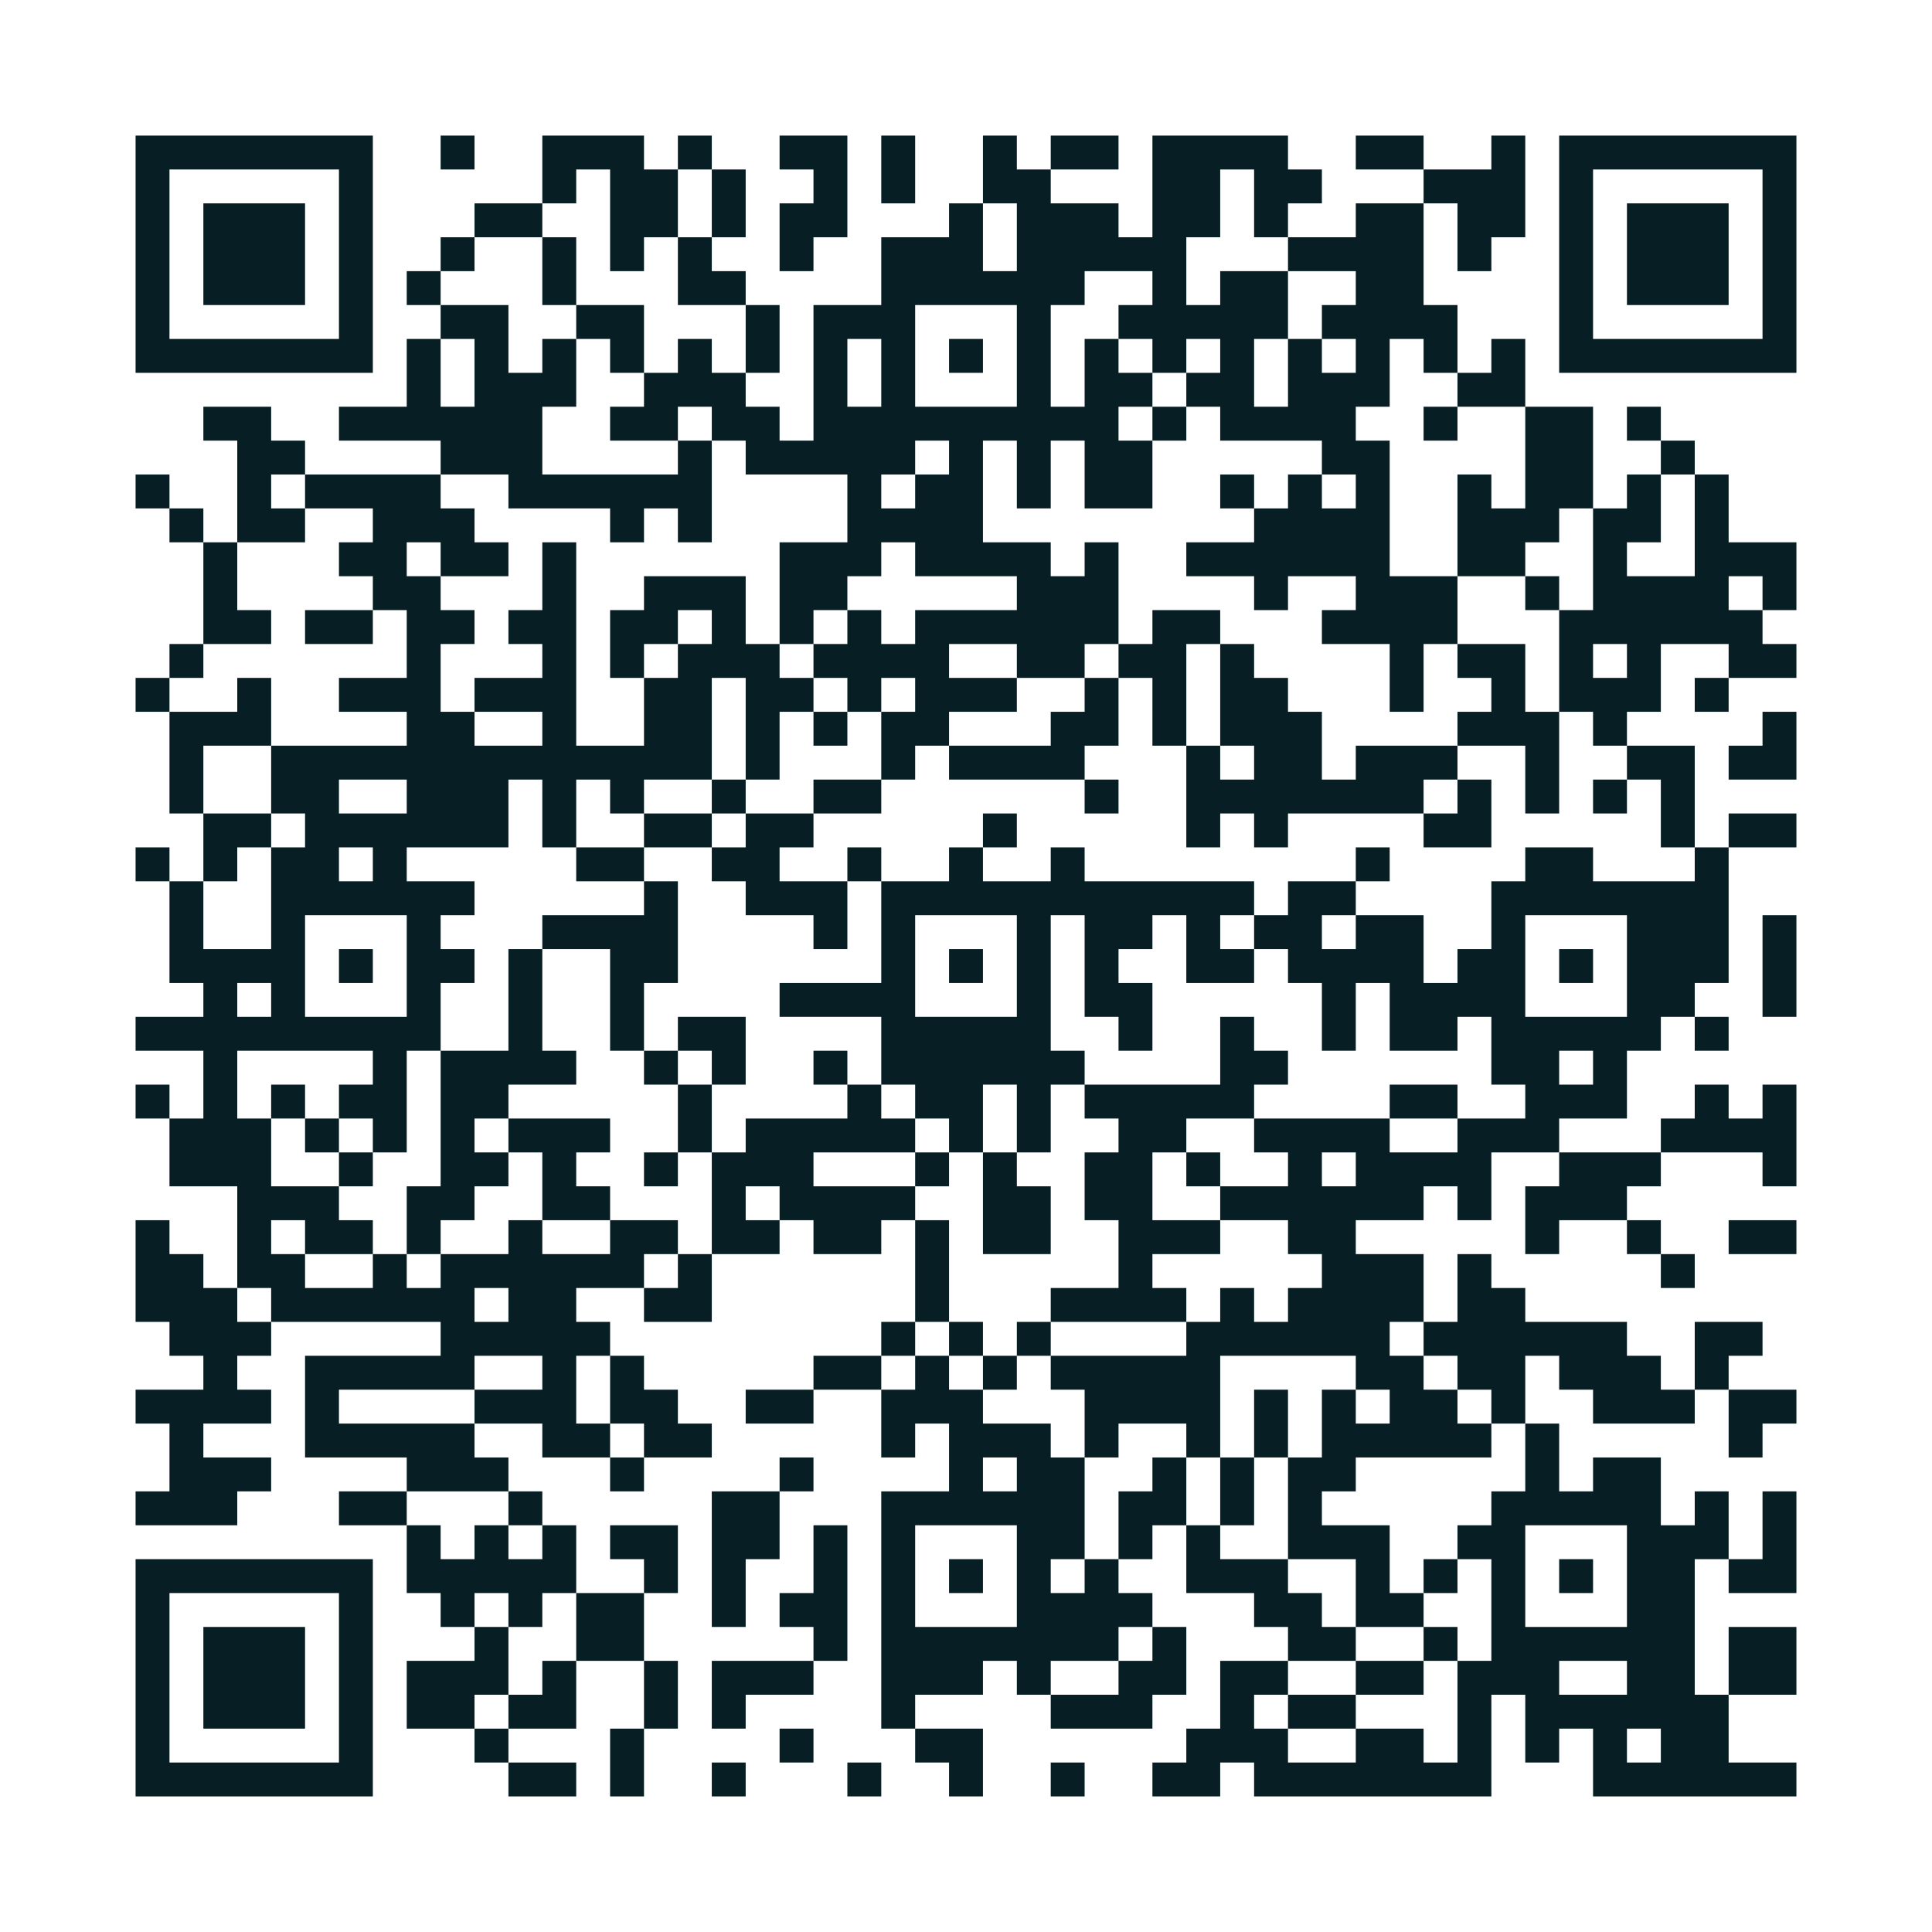
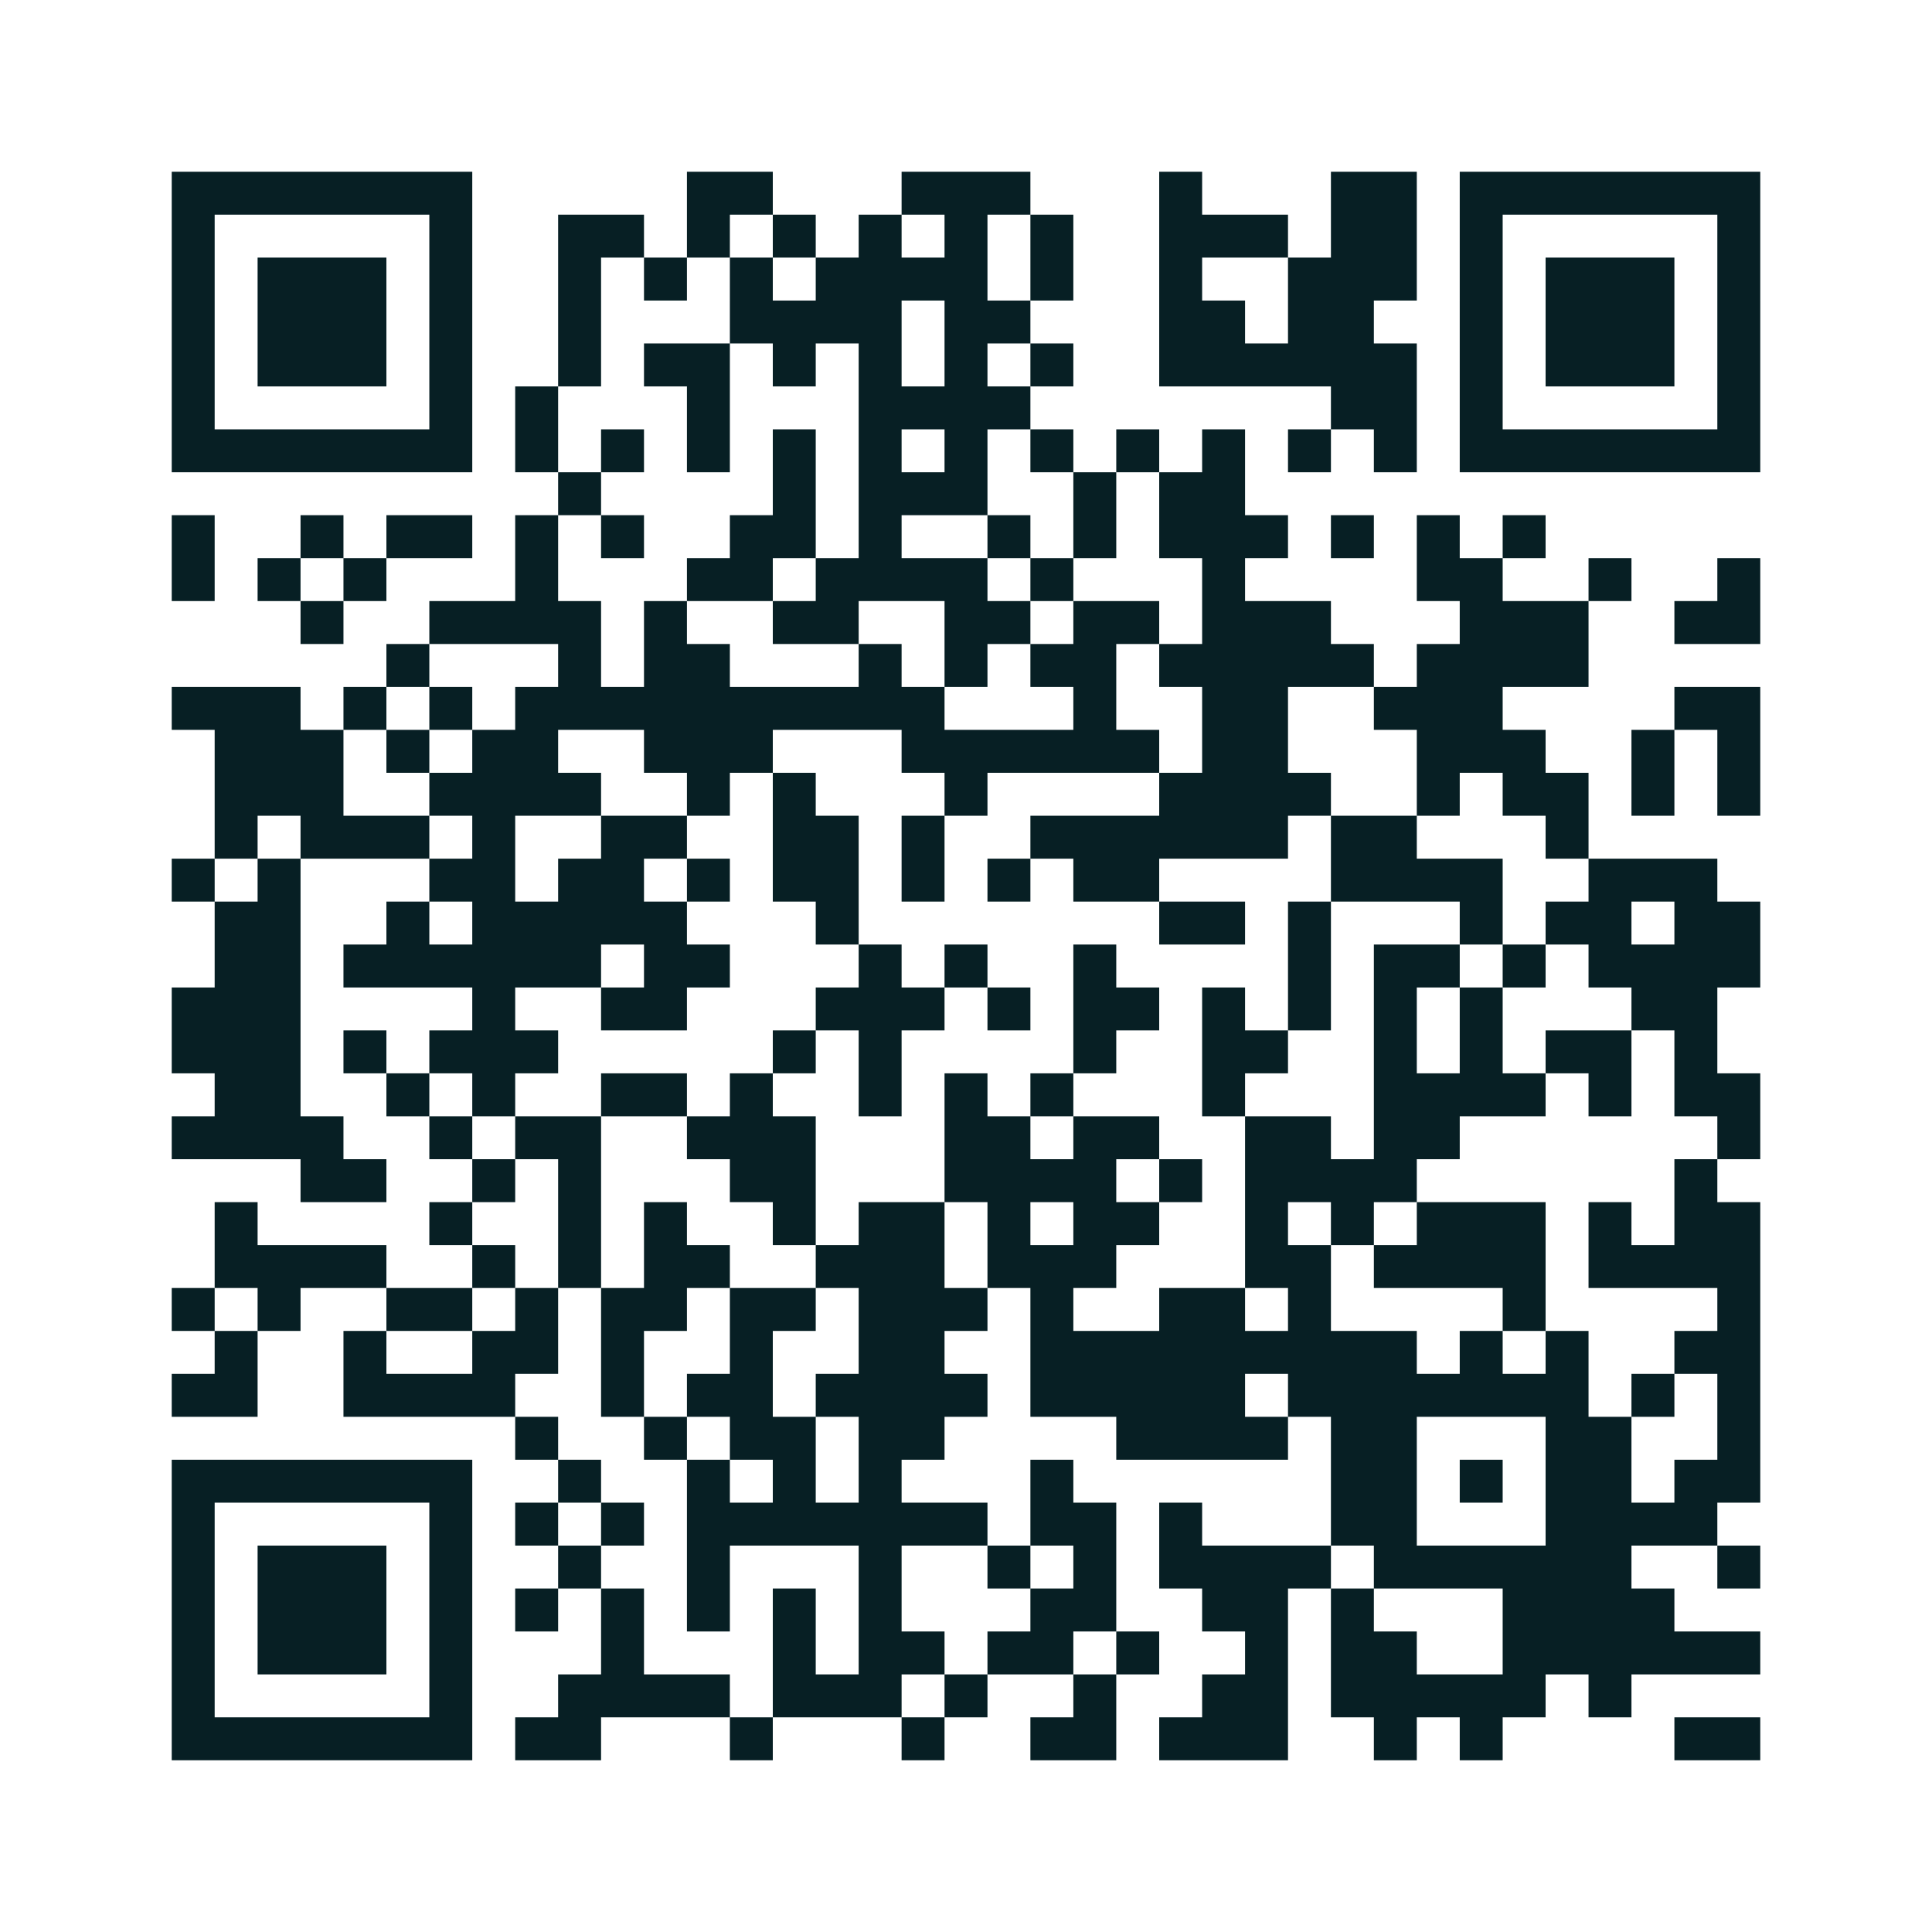
- <svg xmlns="http://www.w3.org/2000/svg" width="2280" height="2280" class="segno">
+ <svg xmlns="http://www.w3.org/2000/svg" width="1800" height="1800" class="segno">
  <g transform="scale(40)">
-     <path fill="#fff" d="M0 0h57v57h-57z" />
-     <path class="qrline" stroke="#071f24" d="M4 4.5h7m2 0h1m2 0h3m1 0h1m2 0h2m1 0h1m2 0h1m1 0h2m1 0h4m2 0h2m2 0h1m1 0h7m-49 1h1m5 0h1m5 0h1m1 0h2m1 0h1m2 0h1m1 0h1m2 0h2m3 0h2m1 0h2m3 0h3m1 0h1m5 0h1m-49 1h1m1 0h3m1 0h1m3 0h2m2 0h2m1 0h1m1 0h2m3 0h1m1 0h3m1 0h2m1 0h1m2 0h2m1 0h2m1 0h1m1 0h3m1 0h1m-49 1h1m1 0h3m1 0h1m2 0h1m2 0h1m1 0h1m1 0h1m2 0h1m2 0h3m1 0h5m3 0h4m1 0h1m2 0h1m1 0h3m1 0h1m-49 1h1m1 0h3m1 0h1m1 0h1m3 0h1m3 0h2m4 0h6m2 0h1m1 0h2m2 0h2m4 0h1m1 0h3m1 0h1m-49 1h1m5 0h1m2 0h2m2 0h2m3 0h1m1 0h3m3 0h1m2 0h5m1 0h4m3 0h1m5 0h1m-49 1h7m1 0h1m1 0h1m1 0h1m1 0h1m1 0h1m1 0h1m1 0h1m1 0h1m1 0h1m1 0h1m1 0h1m1 0h1m1 0h1m1 0h1m1 0h1m1 0h1m1 0h1m1 0h7m-41 1h1m1 0h3m2 0h3m2 0h1m1 0h1m3 0h1m1 0h2m1 0h2m1 0h3m2 0h2m-39 1h2m2 0h6m2 0h2m1 0h2m1 0h9m1 0h1m1 0h4m2 0h1m2 0h2m1 0h1m-42 1h2m4 0h3m4 0h1m1 0h5m1 0h1m1 0h1m1 0h2m5 0h2m4 0h2m2 0h1m-46 1h1m2 0h1m1 0h4m2 0h6m4 0h1m1 0h2m1 0h1m1 0h2m2 0h1m1 0h1m1 0h1m2 0h1m1 0h2m1 0h1m1 0h1m-46 1h1m1 0h2m2 0h3m4 0h1m1 0h1m4 0h4m8 0h4m2 0h3m1 0h2m1 0h1m-45 1h1m3 0h2m1 0h2m1 0h1m6 0h3m1 0h4m1 0h1m2 0h6m2 0h2m2 0h1m2 0h3m-47 1h1m4 0h2m3 0h1m2 0h3m1 0h2m5 0h3m4 0h1m2 0h3m2 0h1m1 0h4m1 0h1m-47 1h2m1 0h2m1 0h2m1 0h2m1 0h2m1 0h1m1 0h1m1 0h1m1 0h6m1 0h2m3 0h4m3 0h6m-47 1h1m6 0h1m3 0h1m1 0h1m1 0h3m1 0h4m2 0h2m1 0h2m1 0h1m4 0h1m1 0h2m1 0h1m1 0h1m2 0h2m-49 1h1m2 0h1m2 0h3m1 0h3m2 0h2m1 0h2m1 0h1m1 0h3m2 0h1m1 0h1m1 0h2m3 0h1m2 0h1m1 0h3m1 0h1m-46 1h3m4 0h2m2 0h1m2 0h2m1 0h1m1 0h1m1 0h2m3 0h2m1 0h1m1 0h3m4 0h3m1 0h1m4 0h1m-48 1h1m2 0h13m1 0h1m3 0h1m1 0h4m3 0h1m1 0h2m1 0h3m2 0h1m2 0h2m1 0h2m-48 1h1m2 0h2m2 0h3m1 0h1m1 0h1m2 0h1m2 0h2m6 0h1m2 0h7m1 0h1m1 0h1m1 0h1m1 0h1m-44 1h2m1 0h6m1 0h1m2 0h2m1 0h2m5 0h1m5 0h1m1 0h1m4 0h2m5 0h1m1 0h2m-49 1h1m1 0h1m1 0h2m1 0h1m5 0h2m2 0h2m2 0h1m2 0h1m2 0h1m8 0h1m4 0h2m3 0h1m-46 1h1m2 0h6m5 0h1m2 0h3m1 0h11m1 0h2m4 0h7m-46 1h1m2 0h1m3 0h1m3 0h4m4 0h1m1 0h1m3 0h1m1 0h2m1 0h1m1 0h2m1 0h2m2 0h1m3 0h3m1 0h1m-48 1h4m1 0h1m1 0h2m1 0h1m2 0h2m6 0h1m1 0h1m1 0h1m1 0h1m2 0h2m1 0h4m1 0h2m1 0h1m1 0h3m1 0h1m-47 1h1m1 0h1m3 0h1m2 0h1m2 0h1m4 0h4m3 0h1m1 0h2m5 0h1m1 0h4m3 0h2m2 0h1m-49 1h9m2 0h1m2 0h1m1 0h2m4 0h5m2 0h1m2 0h1m2 0h1m1 0h2m1 0h5m1 0h1m-45 1h1m4 0h1m1 0h4m2 0h1m1 0h1m2 0h1m1 0h6m4 0h2m6 0h2m1 0h1m-44 1h1m1 0h1m1 0h1m1 0h2m1 0h2m5 0h1m4 0h1m1 0h2m1 0h1m1 0h5m4 0h2m2 0h3m2 0h1m1 0h1m-48 1h3m1 0h1m1 0h1m1 0h1m1 0h3m2 0h1m1 0h5m1 0h1m1 0h1m2 0h2m2 0h4m2 0h3m3 0h4m-48 1h3m2 0h1m2 0h2m1 0h1m2 0h1m1 0h3m3 0h1m1 0h1m2 0h2m1 0h1m2 0h1m1 0h4m2 0h3m3 0h1m-46 1h3m2 0h2m2 0h2m3 0h1m1 0h4m2 0h2m1 0h2m2 0h6m1 0h1m1 0h3m-44 1h1m2 0h1m1 0h2m1 0h1m2 0h1m2 0h2m1 0h2m1 0h2m1 0h1m1 0h2m2 0h3m2 0h2m5 0h1m2 0h1m2 0h2m-49 1h2m1 0h2m2 0h1m1 0h6m1 0h1m6 0h1m5 0h1m5 0h3m1 0h1m5 0h1m-46 1h3m1 0h6m1 0h2m2 0h2m6 0h1m3 0h4m1 0h1m1 0h4m1 0h2m-40 1h3m5 0h5m8 0h1m1 0h1m1 0h1m4 0h6m1 0h6m2 0h2m-46 1h1m2 0h5m2 0h1m1 0h1m5 0h2m1 0h1m1 0h1m1 0h5m4 0h2m1 0h2m1 0h3m1 0h1m-47 1h4m1 0h1m4 0h3m1 0h2m2 0h2m2 0h3m3 0h4m1 0h1m1 0h1m1 0h2m1 0h1m2 0h3m1 0h2m-48 1h1m3 0h5m2 0h2m1 0h2m5 0h1m1 0h3m1 0h1m2 0h1m1 0h1m1 0h5m1 0h1m5 0h1m-47 1h3m4 0h3m3 0h1m4 0h1m4 0h1m1 0h2m2 0h1m1 0h1m1 0h2m5 0h1m1 0h2m-45 1h3m3 0h2m3 0h1m5 0h2m3 0h6m1 0h2m1 0h1m1 0h1m5 0h5m1 0h1m1 0h1m-41 1h1m1 0h1m1 0h1m1 0h2m1 0h2m1 0h1m1 0h1m3 0h2m1 0h1m1 0h1m2 0h3m2 0h2m3 0h3m1 0h1m-49 1h7m1 0h5m2 0h1m1 0h1m2 0h1m1 0h1m1 0h1m1 0h1m1 0h1m2 0h3m2 0h1m1 0h1m1 0h1m1 0h1m1 0h2m1 0h2m-49 1h1m5 0h1m2 0h1m1 0h1m1 0h2m2 0h1m1 0h2m1 0h1m3 0h4m3 0h2m1 0h2m2 0h1m3 0h2m-46 1h1m1 0h3m1 0h1m3 0h1m2 0h2m5 0h1m1 0h7m1 0h1m3 0h2m2 0h1m1 0h6m1 0h2m-49 1h1m1 0h3m1 0h1m1 0h3m1 0h1m2 0h1m1 0h3m2 0h3m1 0h1m2 0h2m1 0h2m2 0h2m1 0h3m2 0h2m1 0h2m-49 1h1m1 0h3m1 0h1m1 0h2m1 0h2m2 0h1m1 0h1m4 0h1m4 0h3m2 0h1m1 0h2m3 0h1m1 0h6m-47 1h1m5 0h1m3 0h1m3 0h1m4 0h1m3 0h2m6 0h3m2 0h2m1 0h1m1 0h1m1 0h1m1 0h2m-47 1h7m4 0h2m1 0h1m2 0h1m3 0h1m2 0h1m2 0h1m2 0h2m1 0h7m3 0h6" />
+     <path fill="#fff" d="M0 0h45v45h-45z" />
+     <path class="qrline" stroke="#071f24" d="M4 4.5h7m5 0h2m3 0h3m3 0h1m3 0h2m1 0h7m-37 1h1m5 0h1m2 0h2m1 0h1m1 0h1m1 0h1m1 0h1m1 0h1m2 0h3m1 0h2m1 0h1m5 0h1m-37 1h1m1 0h3m1 0h1m2 0h1m1 0h1m1 0h1m1 0h4m1 0h1m2 0h1m2 0h3m1 0h1m1 0h3m1 0h1m-37 1h1m1 0h3m1 0h1m2 0h1m3 0h4m1 0h2m3 0h2m1 0h2m2 0h1m1 0h3m1 0h1m-37 1h1m1 0h3m1 0h1m2 0h1m1 0h2m1 0h1m1 0h1m1 0h1m1 0h1m2 0h6m1 0h1m1 0h3m1 0h1m-37 1h1m5 0h1m1 0h1m3 0h1m3 0h4m7 0h2m1 0h1m5 0h1m-37 1h7m1 0h1m1 0h1m1 0h1m1 0h1m1 0h1m1 0h1m1 0h1m1 0h1m1 0h1m1 0h1m1 0h1m1 0h7m-28 1h1m4 0h1m1 0h3m2 0h1m1 0h2m-25 1h1m2 0h1m1 0h2m1 0h1m1 0h1m2 0h2m1 0h1m2 0h1m1 0h1m1 0h3m1 0h1m1 0h1m1 0h1m-32 1h1m1 0h1m1 0h1m3 0h1m3 0h2m1 0h4m1 0h1m3 0h1m4 0h2m2 0h1m2 0h1m-34 1h1m2 0h4m1 0h1m2 0h2m2 0h2m1 0h2m1 0h3m3 0h3m2 0h2m-32 1h1m3 0h1m1 0h2m3 0h1m1 0h1m1 0h2m1 0h5m1 0h4m-33 1h3m1 0h1m1 0h1m1 0h10m3 0h1m2 0h2m2 0h3m4 0h2m-36 1h3m1 0h1m1 0h2m2 0h3m3 0h6m1 0h2m3 0h3m2 0h1m1 0h1m-36 1h3m2 0h4m2 0h1m1 0h1m3 0h1m4 0h4m2 0h1m1 0h2m1 0h1m1 0h1m-36 1h1m1 0h3m1 0h1m2 0h2m2 0h2m1 0h1m2 0h6m1 0h2m3 0h1m-33 1h1m1 0h1m3 0h2m1 0h2m1 0h1m1 0h2m1 0h1m1 0h1m1 0h2m4 0h4m2 0h3m-35 1h2m2 0h1m1 0h5m3 0h1m7 0h2m1 0h1m3 0h1m1 0h2m1 0h2m-36 1h2m1 0h6m1 0h2m3 0h1m1 0h1m2 0h1m4 0h1m1 0h2m1 0h1m1 0h4m-37 1h3m4 0h1m2 0h2m3 0h3m1 0h1m1 0h2m1 0h1m1 0h1m1 0h1m1 0h1m3 0h2m-36 1h3m1 0h1m1 0h3m5 0h1m1 0h1m4 0h1m2 0h2m2 0h1m1 0h1m1 0h2m1 0h1m-35 1h2m2 0h1m1 0h1m2 0h2m1 0h1m2 0h1m1 0h1m1 0h1m3 0h1m3 0h4m1 0h1m1 0h2m-37 1h4m2 0h1m1 0h2m2 0h3m3 0h2m1 0h2m2 0h2m1 0h2m6 0h1m-34 1h2m2 0h1m1 0h1m3 0h2m3 0h4m1 0h1m1 0h4m6 0h1m-35 1h1m4 0h1m2 0h1m1 0h1m2 0h1m1 0h2m1 0h1m1 0h2m2 0h1m1 0h1m1 0h3m1 0h1m1 0h2m-36 1h4m2 0h1m1 0h1m1 0h2m2 0h3m1 0h3m3 0h2m1 0h4m1 0h4m-37 1h1m1 0h1m2 0h2m1 0h1m1 0h2m1 0h2m1 0h3m1 0h1m2 0h2m1 0h1m4 0h1m4 0h1m-36 1h1m2 0h1m2 0h2m1 0h1m2 0h1m2 0h2m2 0h9m1 0h1m1 0h1m2 0h2m-37 1h2m2 0h4m2 0h1m1 0h2m1 0h4m1 0h5m1 0h7m1 0h1m1 0h1m-29 1h1m2 0h1m1 0h2m1 0h2m4 0h4m1 0h2m3 0h2m2 0h1m-37 1h7m2 0h1m2 0h1m1 0h1m1 0h1m3 0h1m6 0h2m1 0h1m1 0h2m1 0h2m-37 1h1m5 0h1m1 0h1m1 0h1m1 0h7m1 0h2m1 0h1m3 0h2m3 0h4m-36 1h1m1 0h3m1 0h1m2 0h1m2 0h1m3 0h1m2 0h1m1 0h1m1 0h4m1 0h6m2 0h1m-37 1h1m1 0h3m1 0h1m1 0h1m1 0h1m1 0h1m1 0h1m1 0h1m3 0h2m2 0h2m1 0h1m3 0h4m-35 1h1m1 0h3m1 0h1m3 0h1m3 0h1m1 0h2m1 0h2m1 0h1m2 0h1m1 0h2m2 0h6m-37 1h1m5 0h1m2 0h4m1 0h3m1 0h1m2 0h1m2 0h2m1 0h5m1 0h1m-34 1h7m1 0h2m3 0h1m3 0h1m2 0h2m1 0h3m2 0h1m1 0h1m4 0h2" />
  </g>
</svg>
